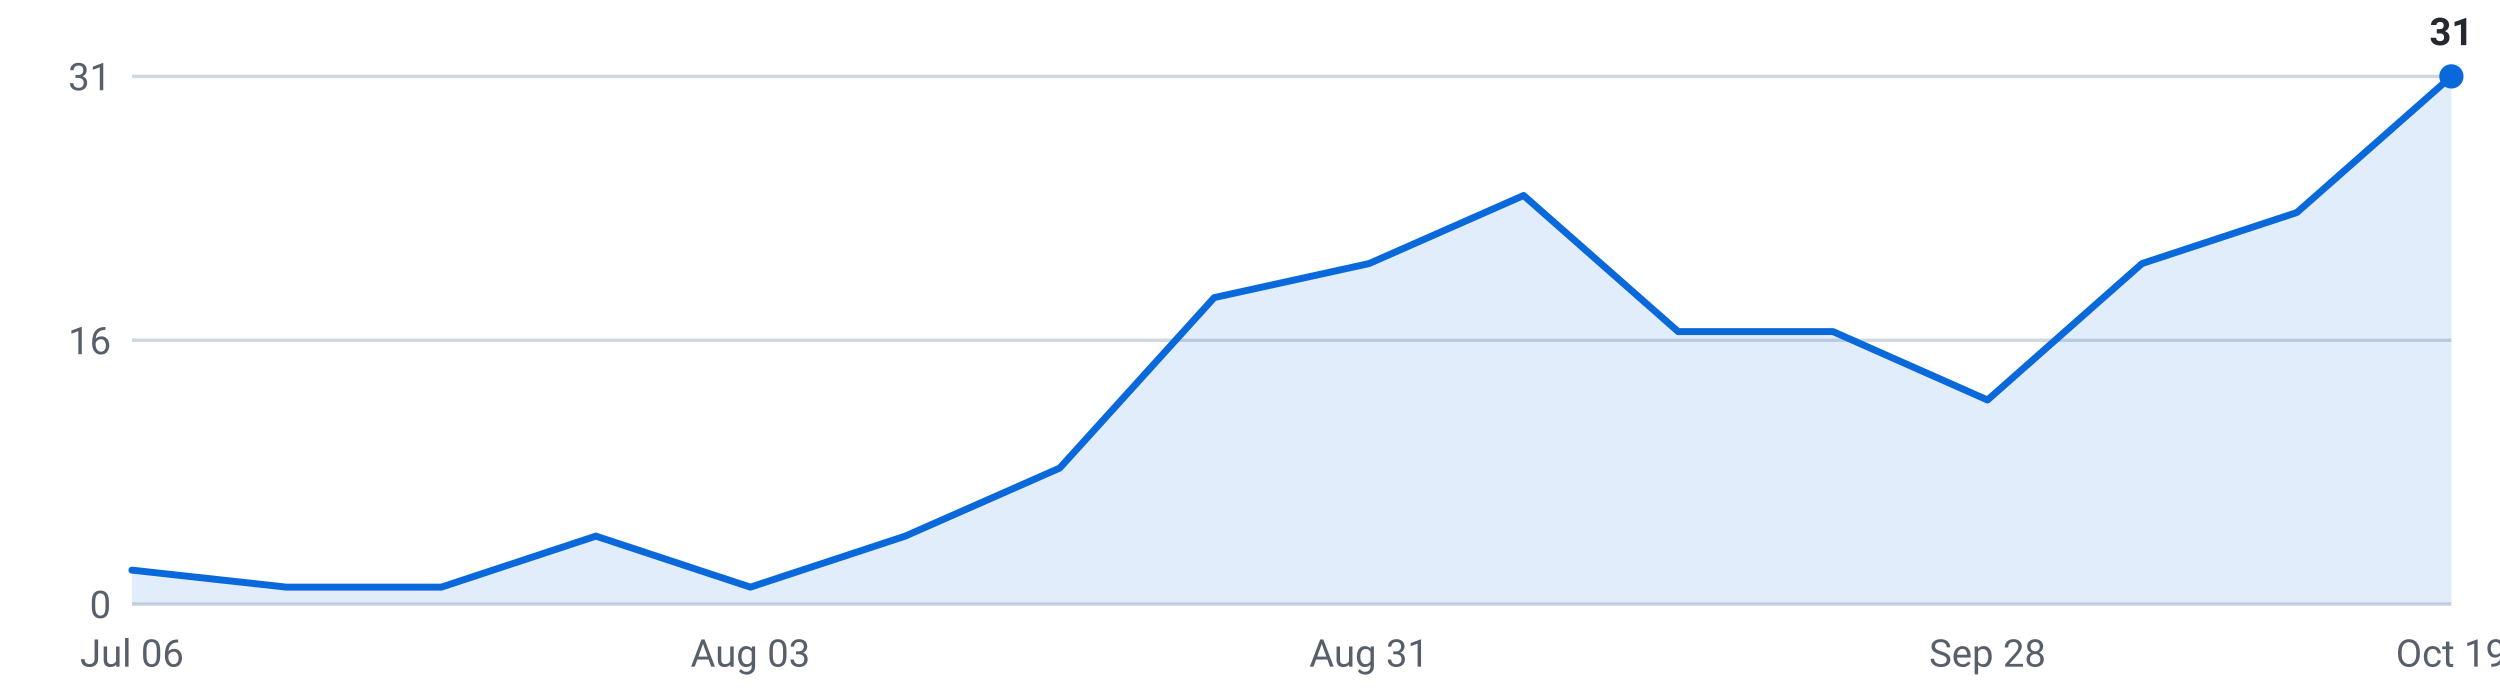
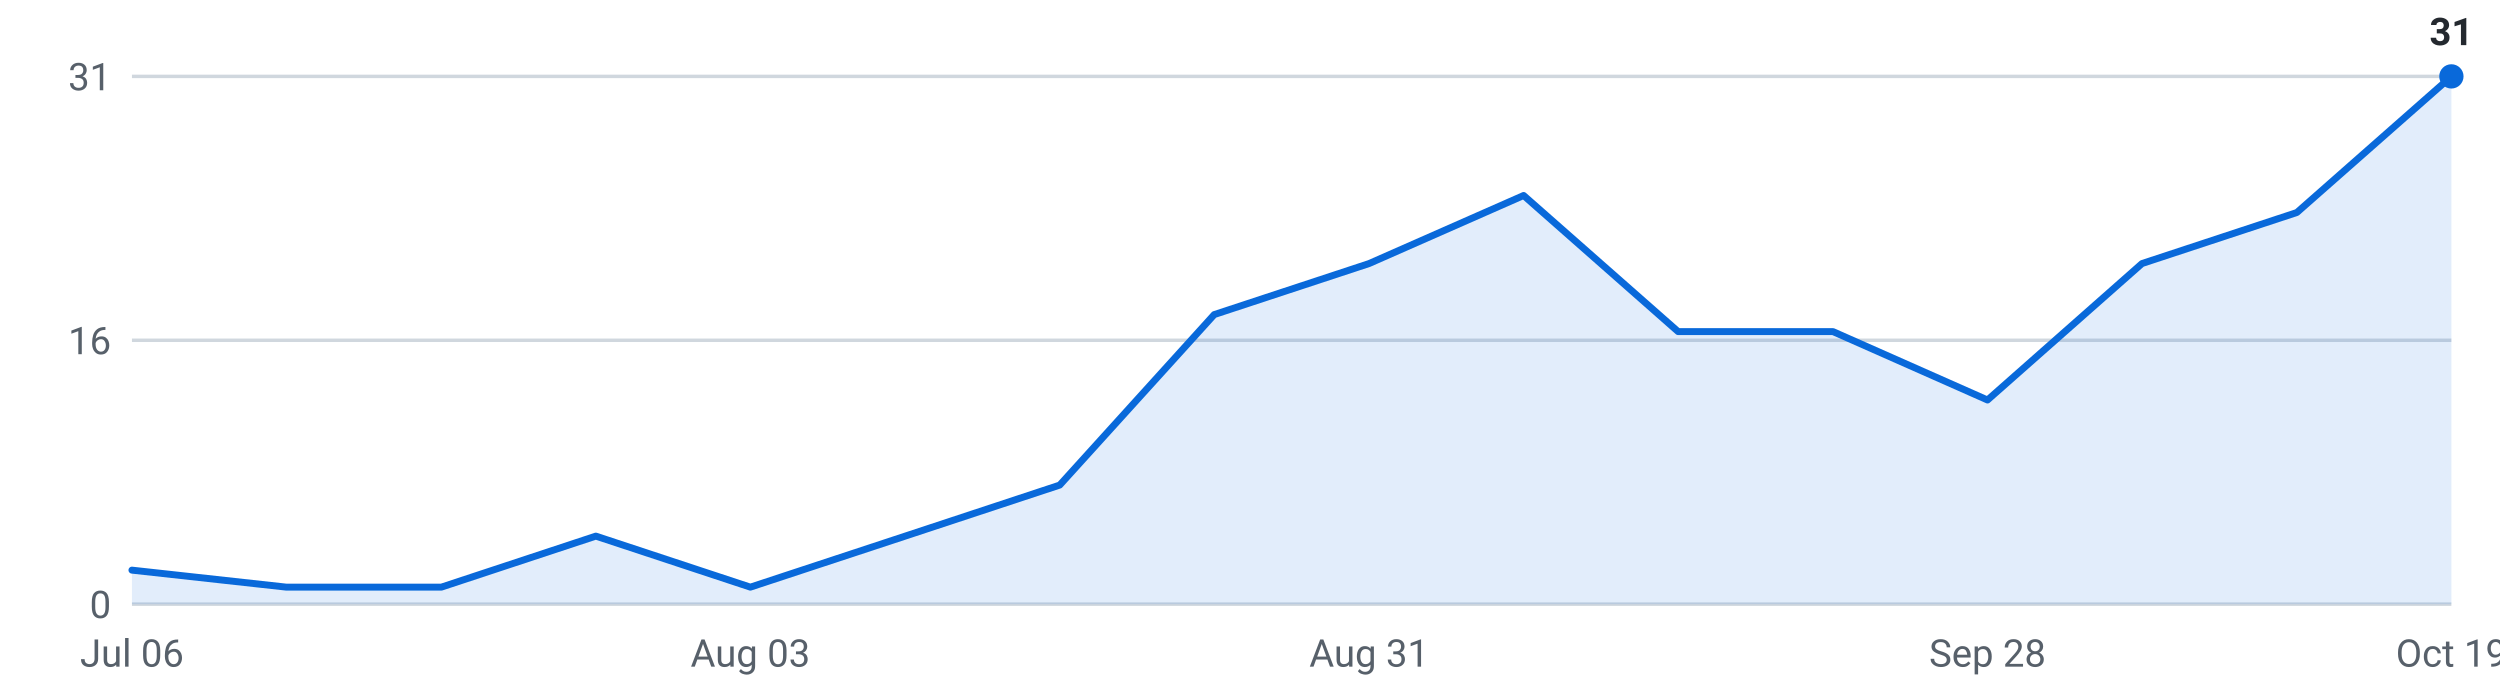
<svg xmlns="http://www.w3.org/2000/svg" viewBox="0 0 720 200" width="720" height="200" role="img" aria-label="Internships posted per week, last 16 weeks">
  <g font-family="-apple-system,Segoe UI,Roboto,sans-serif" font-size="11">
    <line x1="38" y1="174.0" x2="706" y2="174.0" stroke="#d0d7de" stroke-width="1" />
    <text x="32" y="178.0" text-anchor="end" fill="#57606a">0</text>
    <line x1="38" y1="98.0" x2="706" y2="98.0" stroke="#d0d7de" stroke-width="1" />
    <text x="32" y="102.0" text-anchor="end" fill="#57606a">16</text>
    <line x1="38" y1="22.0" x2="706" y2="22.0" stroke="#d0d7de" stroke-width="1" />
    <text x="32" y="26.0" text-anchor="end" fill="#57606a">31</text>
-     <path d="M38.0,174 L38.0,164.2 L82.5,169.1 L127.1,169.1 L171.6,154.4 L216.1,169.1 L260.7,154.4 L305.2,134.8 L349.7,85.7 L394.3,75.9 L438.8,56.3 L483.3,95.5 L527.9,95.5 L572.4,115.2 L616.9,75.9 L661.5,61.2 L706.0,22.0 L706.0,174 Z" fill="#0969da" fill-opacity="0.12" />
-     <polyline points="38.0,164.2 82.5,169.1 127.1,169.1 171.6,154.4 216.1,169.1 260.7,154.4 305.2,134.8 349.7,85.7 394.3,75.9 438.8,56.3 483.3,95.5 527.9,95.5 572.4,115.2 616.9,75.9 661.5,61.2 706.0,22.0" fill="none" stroke="#0969da" stroke-width="2" stroke-linejoin="round" stroke-linecap="round" />
+     <path d="M38.0,174 L38.0,164.2 L82.5,169.1 L127.1,169.1 L171.6,154.4 L216.1,169.1 L260.7,154.4 L305.2,139.7 L349.7,90.6 L394.3,75.9 L438.8,56.3 L483.3,95.5 L527.9,95.5 L572.4,115.2 L616.9,75.9 L661.5,61.2 L706.0,22.0 L706.0,174 Z" fill="#0969da" fill-opacity="0.12" />
+     <polyline points="38.0,164.2 82.5,169.1 127.1,169.1 171.6,154.4 216.1,169.1 260.7,154.4 305.2,139.7 349.7,90.6 394.3,75.9 438.8,56.3 483.3,95.5 527.9,95.5 572.4,115.2 616.9,75.9 661.5,61.2 706.0,22.0" fill="none" stroke="#0969da" stroke-width="2" stroke-linejoin="round" stroke-linecap="round" />
    <circle cx="706.0" cy="22.0" r="3.5" fill="#0969da" />
    <text x="706.0" y="13.0" text-anchor="middle" fill="#24292f" font-weight="600">31</text>
    <text x="38.0" y="192" text-anchor="middle" fill="#57606a">Jul 06</text>
    <text x="216.1" y="192" text-anchor="middle" fill="#57606a">Aug 03</text>
    <text x="394.3" y="192" text-anchor="middle" fill="#57606a">Aug 31</text>
    <text x="572.4" y="192" text-anchor="middle" fill="#57606a">Sep 28</text>
    <text x="706.0" y="192" text-anchor="middle" fill="#57606a">Oct 19</text>
  </g>
</svg>
